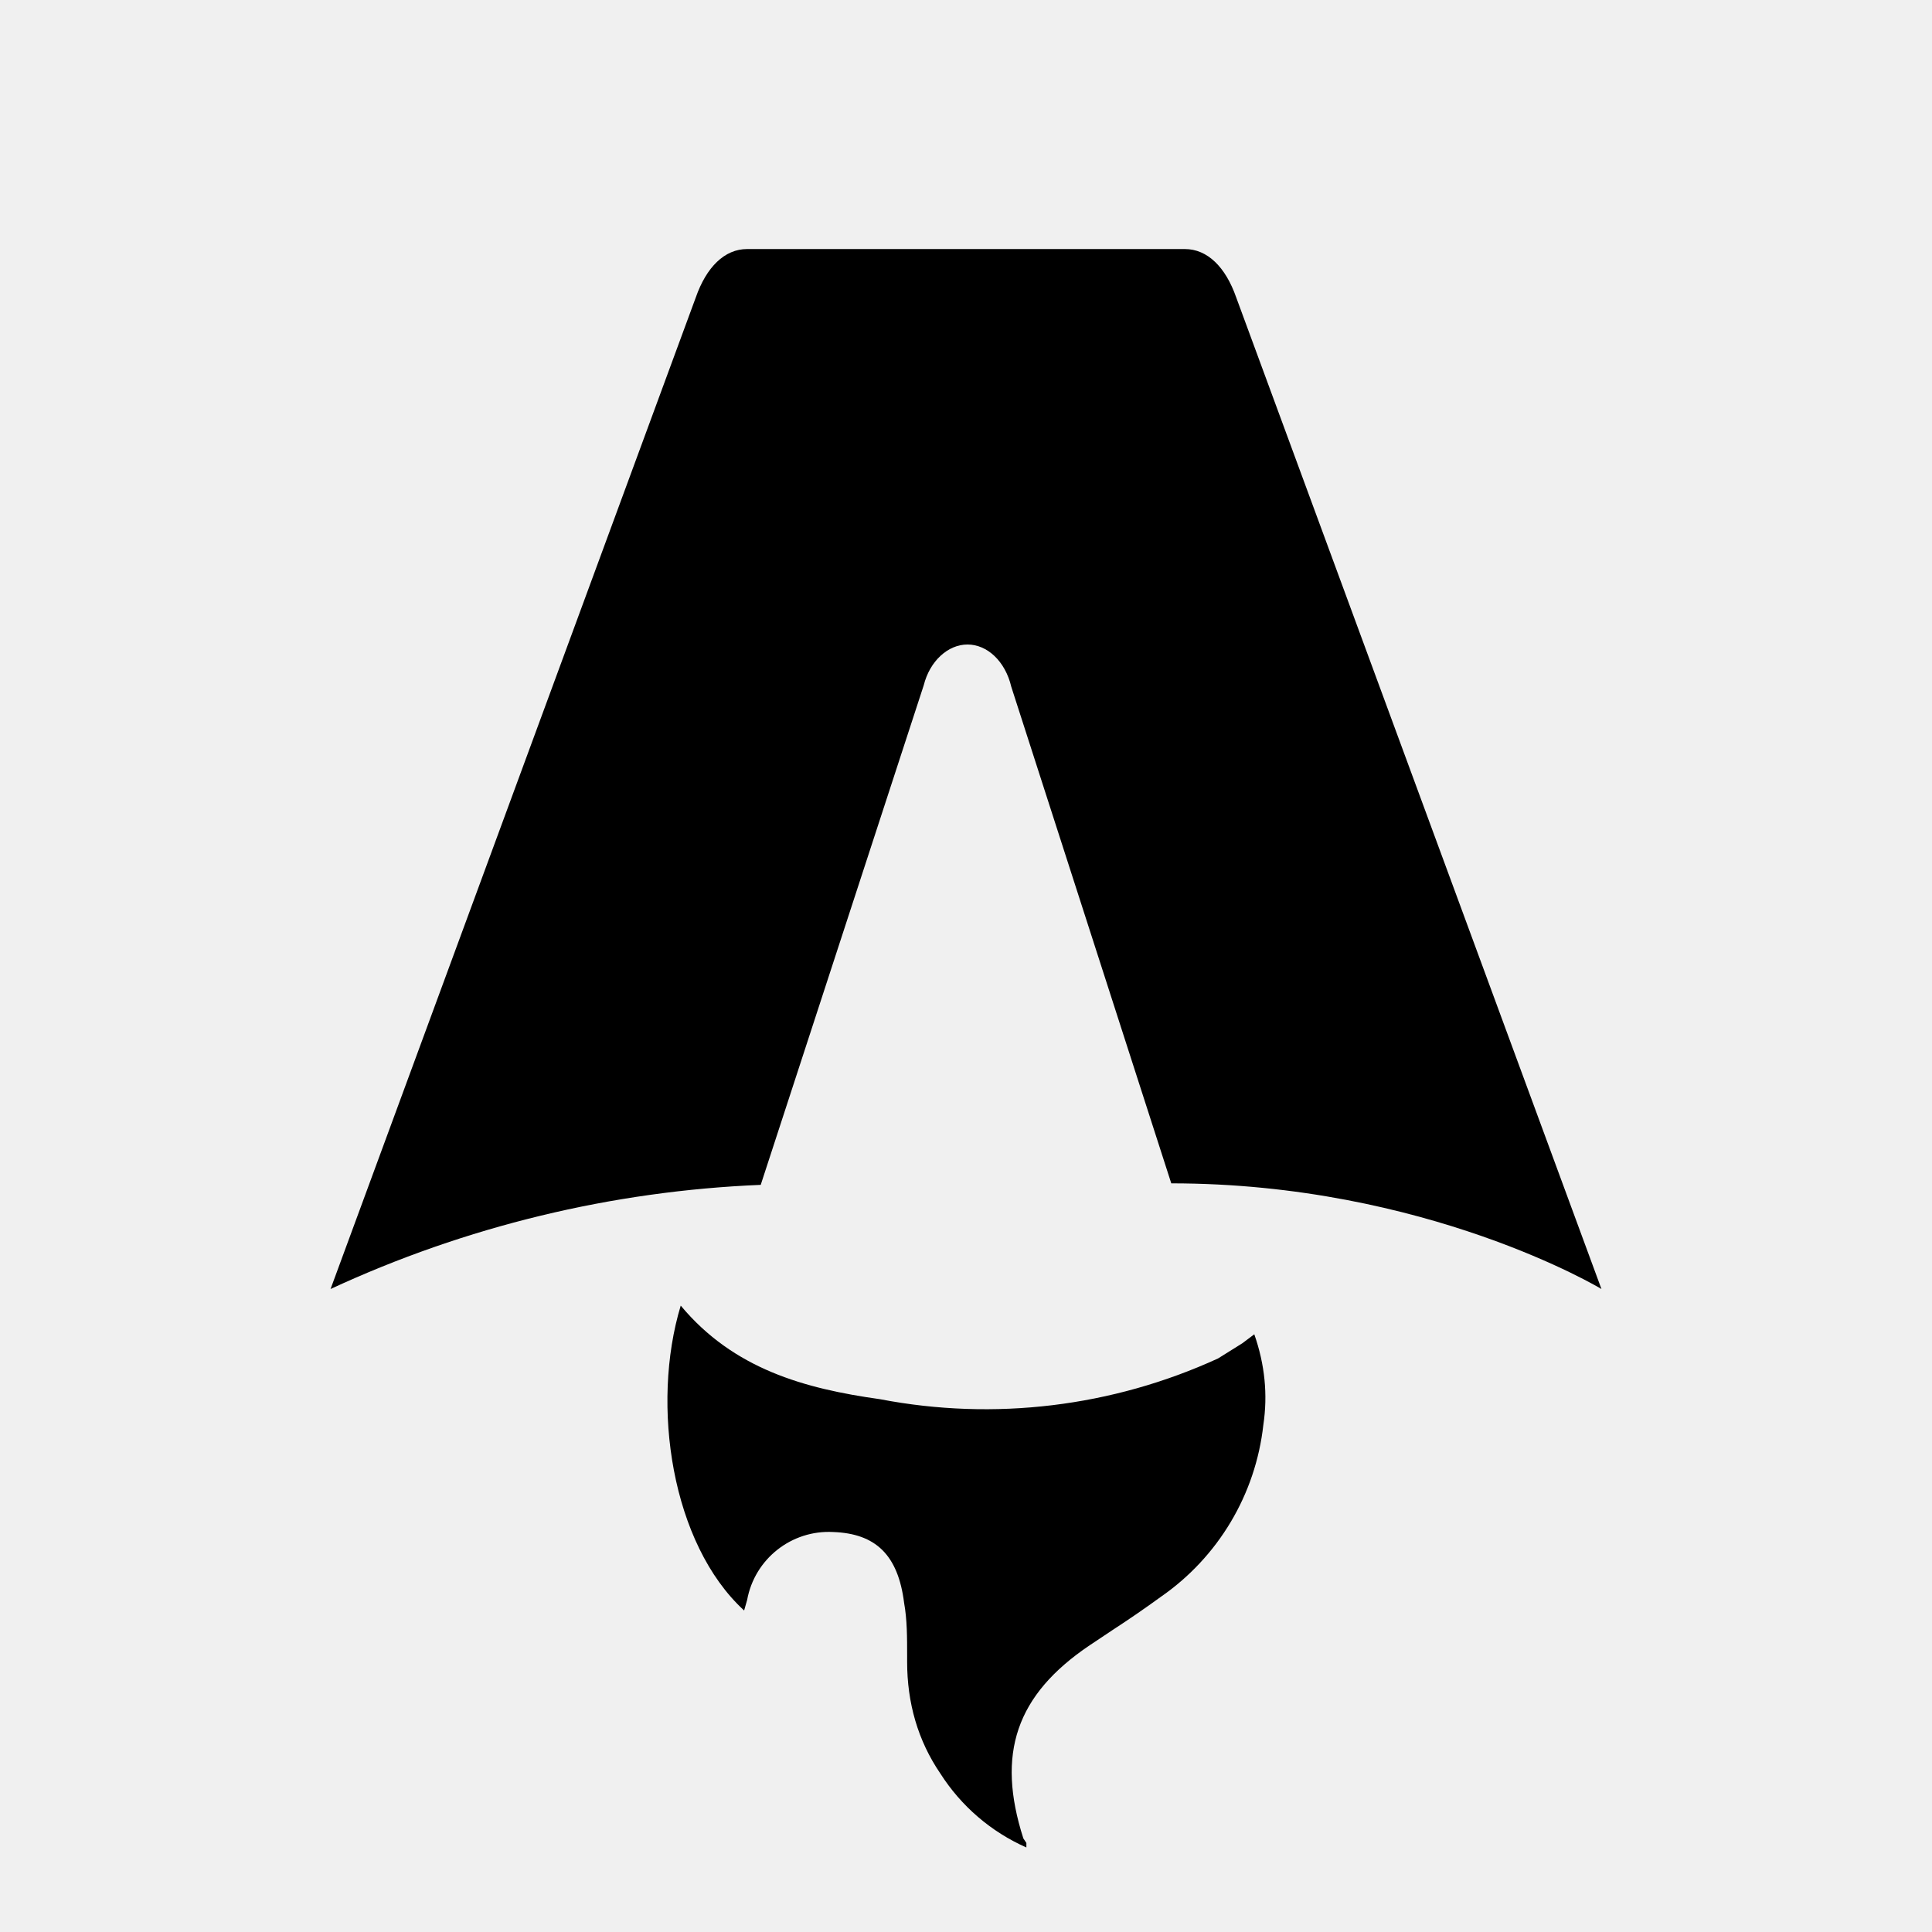
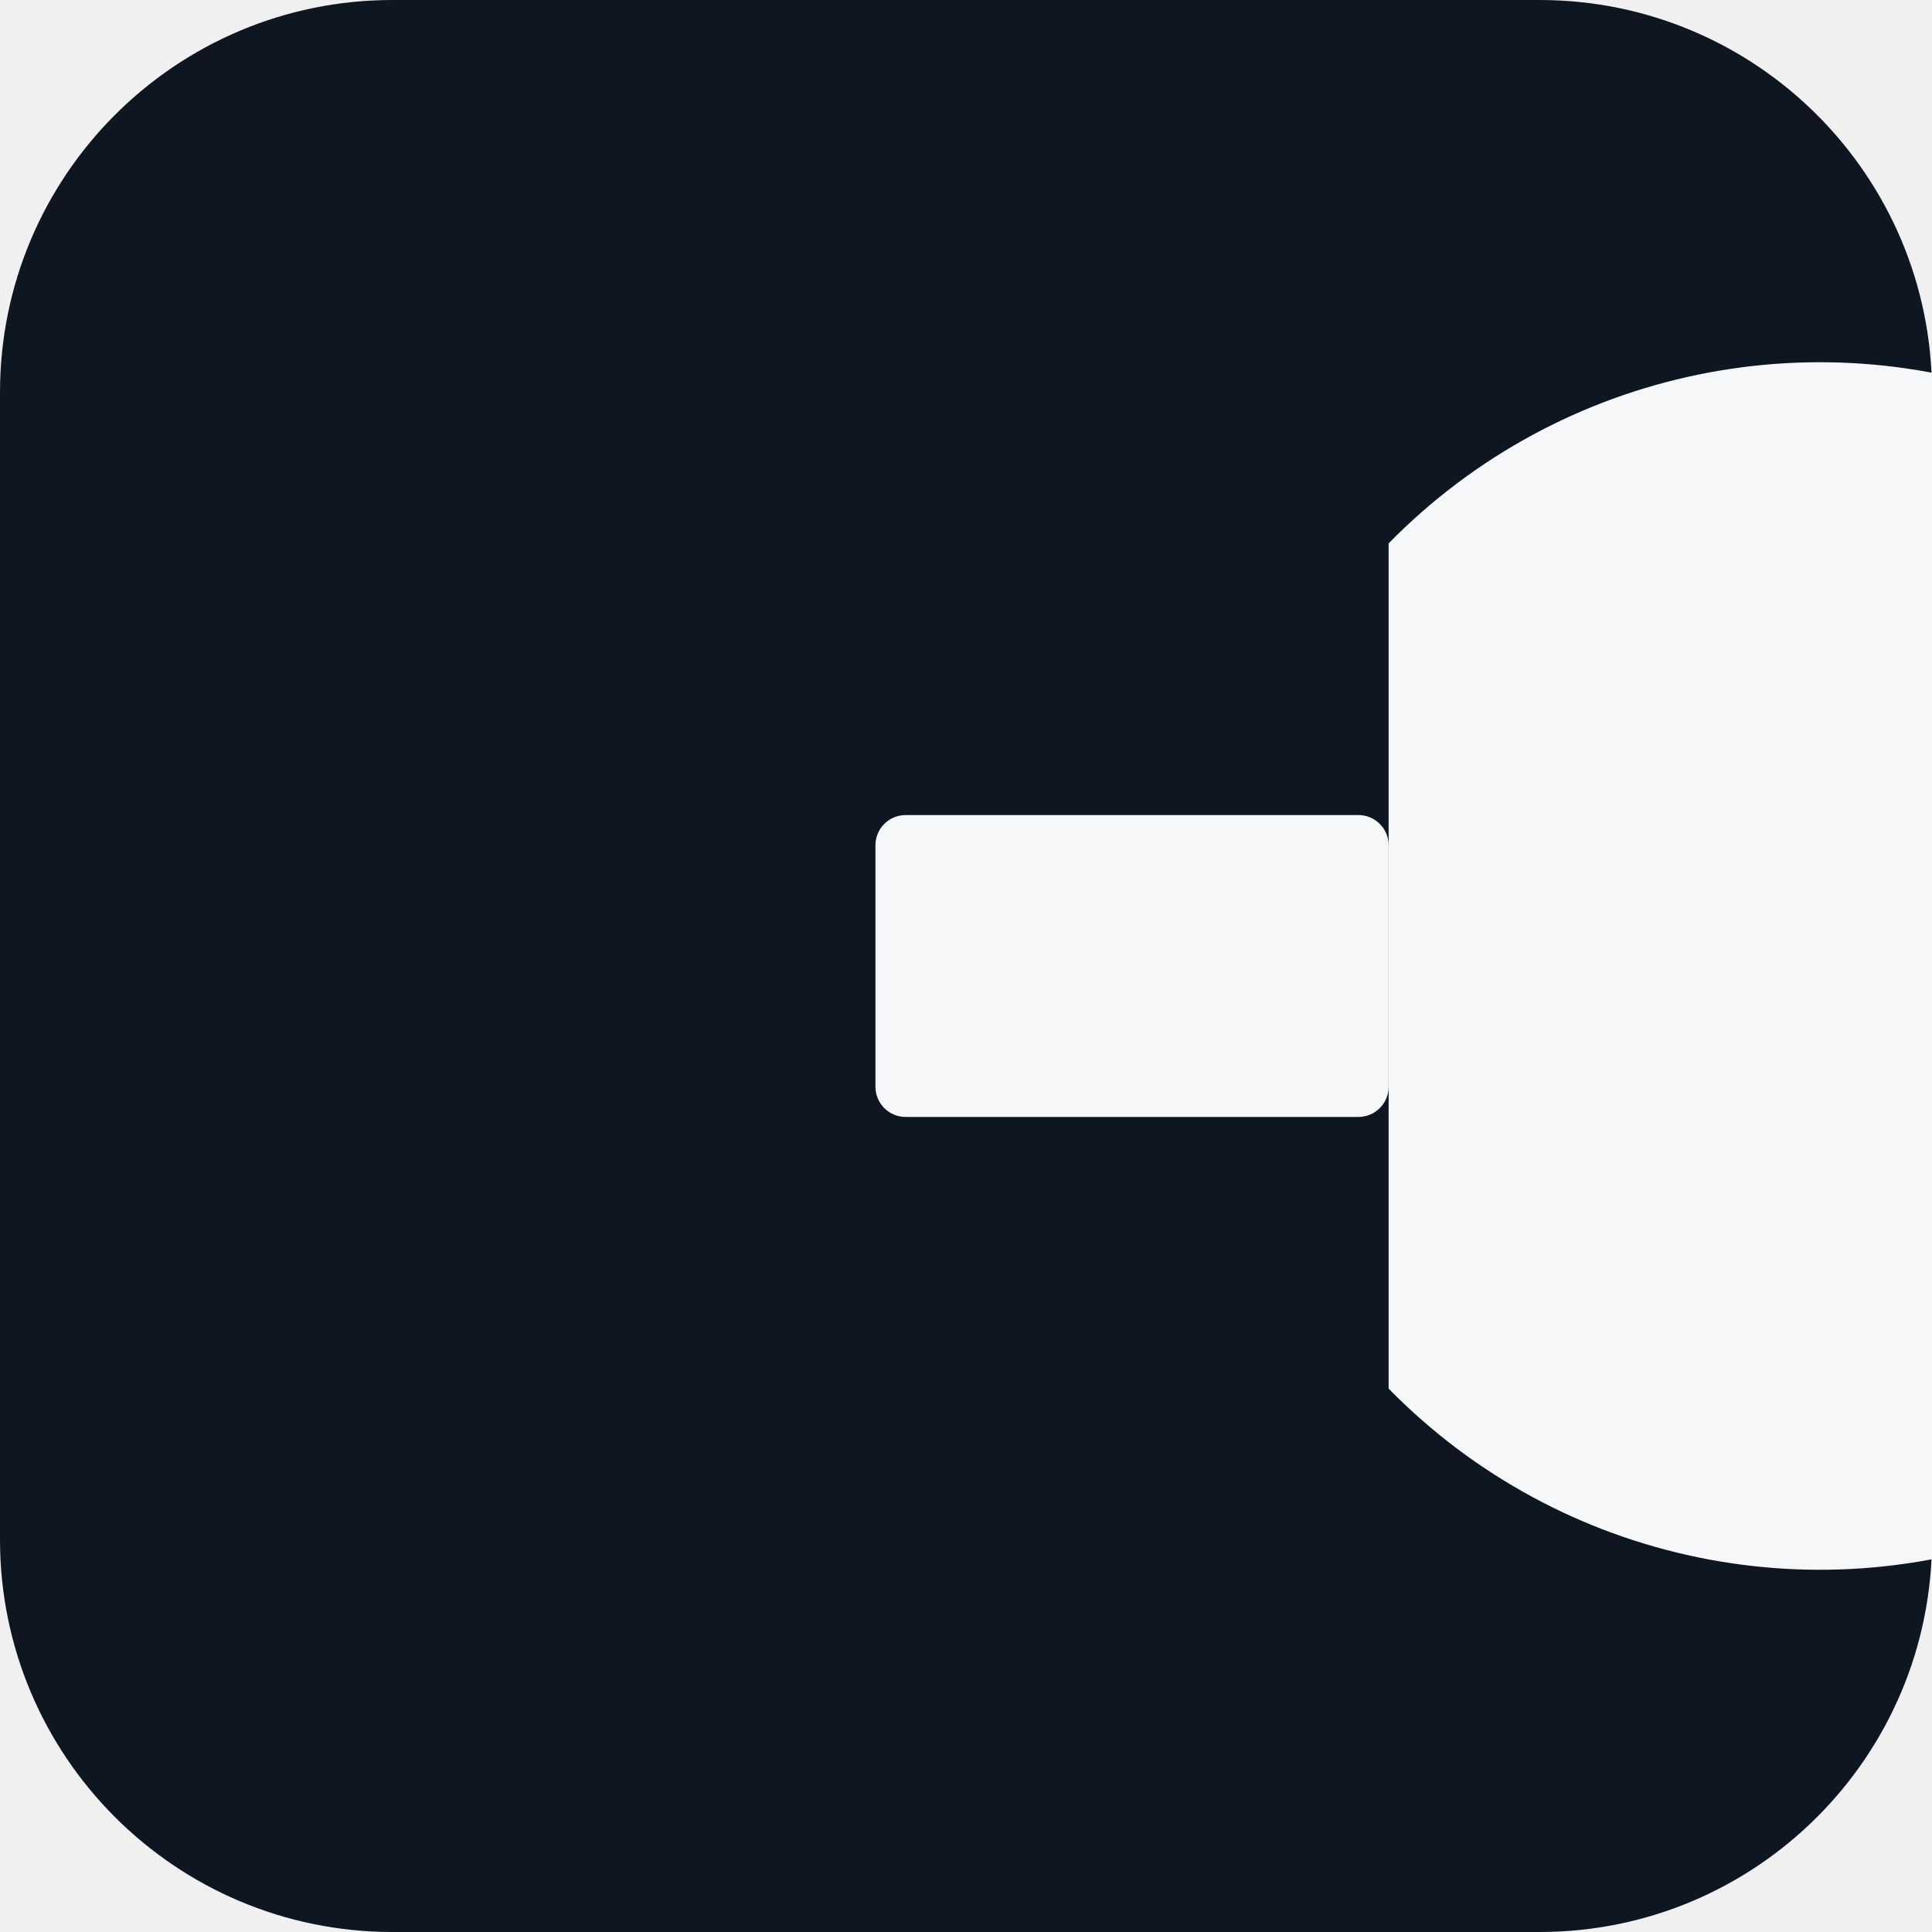
- <svg xmlns="http://www.w3.org/2000/svg" fill="none" viewBox="0 0 128 128">
-   <path d="M50.4 78.5a75.1 75.1 0 0 0-28.5 6.9l24.2-65.7c.7-2 1.9-3.2 3.4-3.2h29c1.5 0 2.7 1.2 3.4 3.2l24.2 65.7s-11.6-7-28.5-7L67 45.5c-.4-1.7-1.6-2.8-2.9-2.8-1.3 0-2.5 1.1-2.9 2.7L50.4 78.5Zm-1.1 28.2Zm-4.2-20.2c-2 6.6-.6 15.8 4.2 20.2a17.5 17.5 0 0 1 .2-.7 5.5 5.5 0 0 1 5.7-4.5c2.8.1 4.3 1.5 4.7 4.7.2 1.1.2 2.3.2 3.5v.4c0 2.7.7 5.2 2.2 7.4a13 13 0 0 0 5.7 4.9v-.3l-.2-.3c-1.8-5.6-.5-9.5 4.4-12.8l1.5-1a73 73 0 0 0 3.2-2.2 16 16 0 0 0 6.8-11.4c.3-2 .1-4-.6-6l-.8.6-1.6 1a37 37 0 0 1-22.4 2.7c-5-.7-9.7-2-13.2-6.2Z" />
+ <svg xmlns="http://www.w3.org/2000/svg" viewBox="0 0 128 128">
+   <rect class="bg" width="128" height="128" rx="26" fill="#0d1621" />
+   <path class="fg" fill="#f6f7f8" d="M 92 36 A 40 40 0 1 1 92 92 Z" />
+   <rect class="fg" x="58" y="54" width="34" height="20" rx="2" fill="#f6f7f8" />
  <style>
-         path { fill: #000; }
-         @media (prefers-color-scheme: dark) {
-             path { fill: #FFF; }
-         }
-     </style>
+     @media (prefers-color-scheme: dark) {
+       .bg { fill: #f6f7f8; }
+       .fg { fill: #0d1621; }
+     }
+   </style>
</svg>
